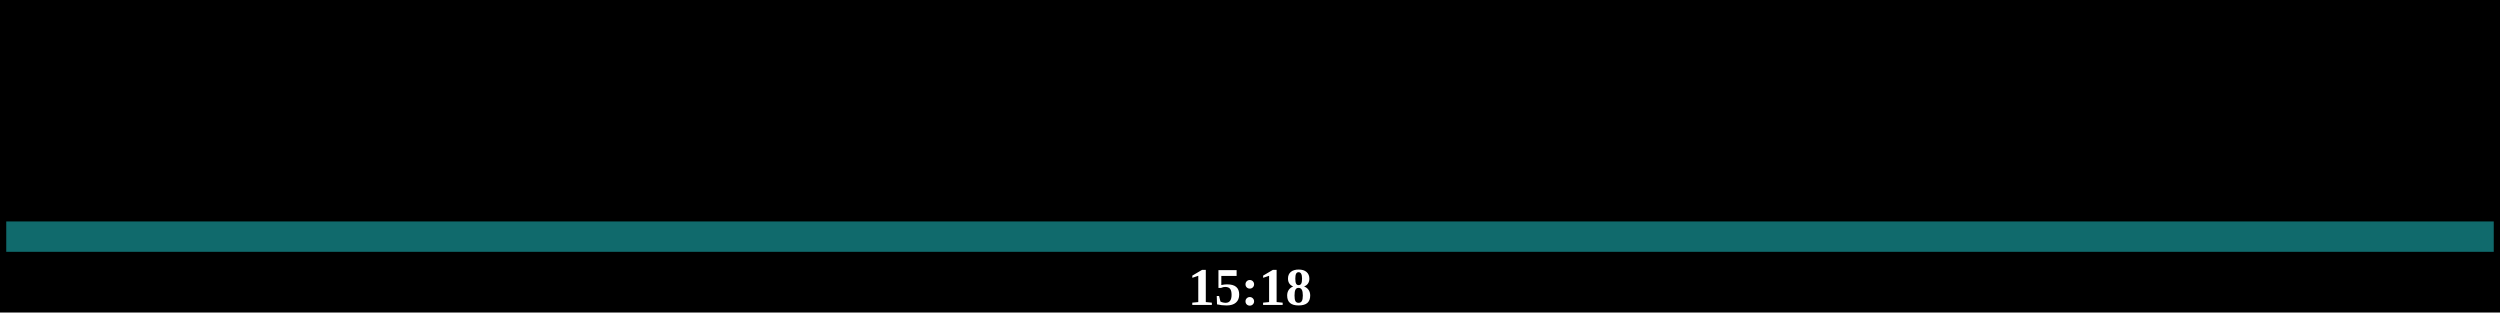
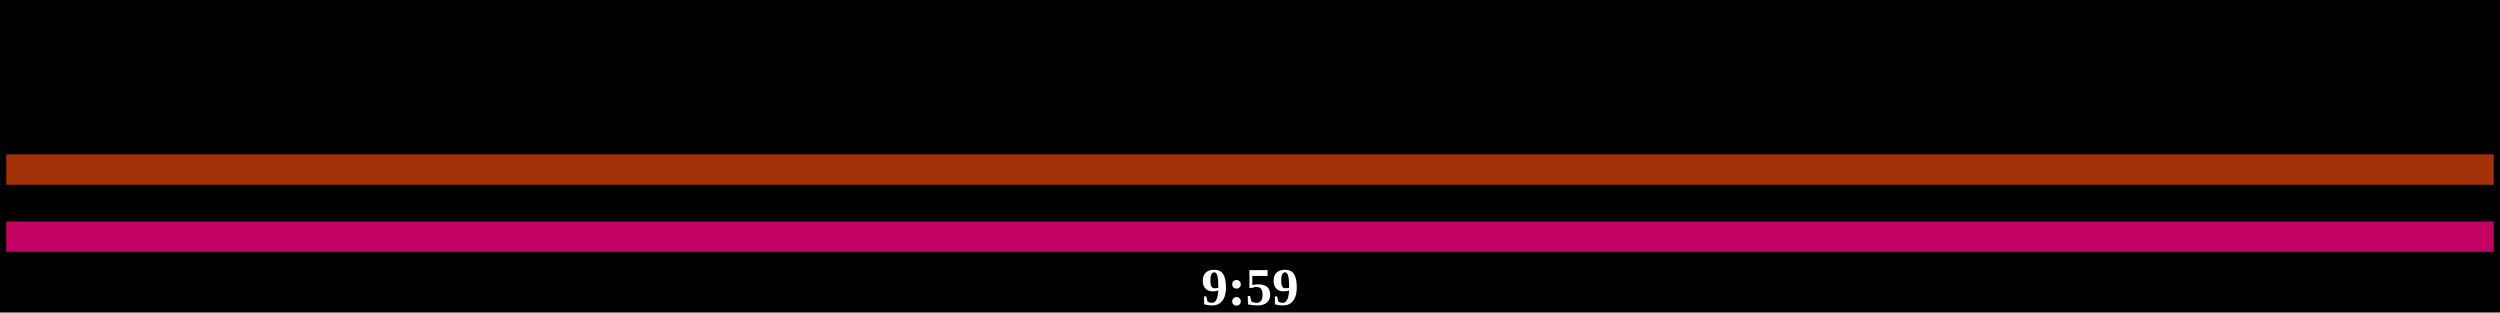
<svg xmlns="http://www.w3.org/2000/svg" height="100" width="800">
  <defs>
    <style>
            svg { overflow: visible; }
        </style>
  </defs>
  <rect fill="black" height="100%" width="100%" />
  <svg height="96" width="796" y="2" x="2" class="plot">
    <svg x="0" height="81" width="796" class="nowArea">
      <svg class="timechunk">
        <defs />
        <svg height="9.72" width="796" y="4.22" x="0" preserveAspectRatio="none" viewBox="0 0 796 9.72" class="text">
          <defs>
            <style>
                            .popover {
      position: absolute;
      background: rgba(0, 0, 0, 0.8);
      color: white;
      padding: 8px;
      border-radius: 4px;
      font-family: sans-serif;
      font-size: 12px;
      pointer-events: none;
      white-space: pre-line;
      z-index: 1000;
      max-width: 250px;
      display: none;
    }
                        </style>
          </defs>
        </svg>
        <svg height="9.72" width="796" y="17.595" x="0" preserveAspectRatio="none" viewBox="0 0 796 9.72" class="project">
          <defs>
            <style>
                            .popover {
      position: absolute;
      background: rgba(0, 0, 0, 0.8);
      color: white;
      padding: 8px;
      border-radius: 4px;
      font-family: sans-serif;
      font-size: 12px;
      pointer-events: none;
      white-space: pre-line;
      z-index: 1000;
      max-width: 250px;
      display: none;
    }
                        </style>
          </defs>
        </svg>
        <svg height="9.72" width="796" y="35.171" x="0" preserveAspectRatio="none" viewBox="0 0 796 9.72" class="stretch">
          <defs>
            <style>
                            .popover {
      position: absolute;
      background: rgba(0, 0, 0, 0.8);
      color: white;
      padding: 8px;
      border-radius: 4px;
      font-family: sans-serif;
      font-size: 12px;
      pointer-events: none;
      white-space: pre-line;
      z-index: 1000;
      max-width: 250px;
      display: none;
    }
                        </style>
          </defs>
        </svg>
        <svg height="9.72" width="796" y="42.072" x="0" preserveAspectRatio="none" viewBox="0 0 796 9.72" class="pushup">
          <defs>
            <style>
                            .popover {
      position: absolute;
      background: rgba(0, 0, 0, 0.8);
      color: white;
      padding: 8px;
      border-radius: 4px;
      font-family: sans-serif;
      font-size: 12px;
      pointer-events: none;
      white-space: pre-line;
      z-index: 1000;
      max-width: 250px;
      display: none;
    }
                        </style>
          </defs>
        </svg>
        <svg height="9.72" width="796" y="47.408" x="0" preserveAspectRatio="none" viewBox="0 0 796 9.72" class="run">
          <defs>
            <style>
                            .popover {
      position: absolute;
      background: rgba(0, 0, 0, 0.8);
      color: white;
      padding: 8px;
      border-radius: 4px;
      font-family: sans-serif;
      font-size: 12px;
      pointer-events: none;
      white-space: pre-line;
      z-index: 1000;
      max-width: 250px;
      display: none;
    }
                        </style>
          </defs>
+           <rect data-hover-text="Field: run State: true Time: 09:58 - 09:59 Duration: 0m" data-end-time="2024-11-20T09:59:00.000Z" data-time="2024-11-20T09:58:59.999Z" data-state="true" data-field="run" height="9.72" width="796" y="0" x="0" fill="#a53108" class="run true block" />
        </svg>
        <svg height="9.72" width="796" y="59.048" x="0" preserveAspectRatio="none" viewBox="0 0 796 9.72" class="sleep">
          <defs>
            <style>
                            .popover {
      position: absolute;
      background: rgba(0, 0, 0, 0.8);
      color: white;
      padding: 8px;
      border-radius: 4px;
      font-family: sans-serif;
      font-size: 12px;
      pointer-events: none;
      white-space: pre-line;
      z-index: 1000;
      max-width: 250px;
      display: none;
    }
                        </style>
          </defs>
        </svg>
        <svg height="9.72" width="796" y="68.276" x="0" preserveAspectRatio="none" viewBox="0 0 796 9.72" class="caffeine">
          <defs>
            <style>
                            .popover {
      position: absolute;
      background: rgba(0, 0, 0, 0.8);
      color: white;
      padding: 8px;
      border-radius: 4px;
      font-family: sans-serif;
      font-size: 12px;
      pointer-events: none;
      white-space: pre-line;
      z-index: 1000;
      max-width: 250px;
      display: none;
    }
                        </style>
          </defs>
        </svg>
        <svg height="9.72" width="796" y="68.864" x="0" preserveAspectRatio="none" viewBox="0 0 796 9.72" class="environment">
          <defs>
            <style>
                            .popover {
      position: absolute;
      background: rgba(0, 0, 0, 0.8);
      color: white;
      padding: 8px;
      border-radius: 4px;
      font-family: sans-serif;
      font-size: 12px;
      pointer-events: none;
      white-space: pre-line;
      z-index: 1000;
      max-width: 250px;
      display: none;
    }
                        </style>
          </defs>
-           <rect data-hover-text="Field: environment State: home Time: 15:18 - 15:18 Duration: 0m" data-end-time="2025-07-28T15:18:25.436Z" data-time="2025-07-28T15:18:25.435Z" data-state="home" data-field="environment" height="9.72" width="796" y="0" x="0" fill="#106a6c" class="environment home block" />
+           <rect data-hover-text="Field: environment State: outside Time: 09:58 - 09:59 Duration: 0m" data-end-time="2024-11-20T09:59:00.000Z" data-time="2024-11-20T09:58:59.999Z" data-state="outside" data-field="environment" height="9.72" width="796" y="0" x="0" fill="#c30163" class="environment outside block" />
        </svg>
      </svg>
    </svg>
    <text font-weight="bold" font-size="17px" fill="white" dominant-baseline="middle" text-anchor="middle" y="90.75" x="398" class="current-time-text">
-             15:18
+             9:59
        </text>
  </svg>
</svg>
